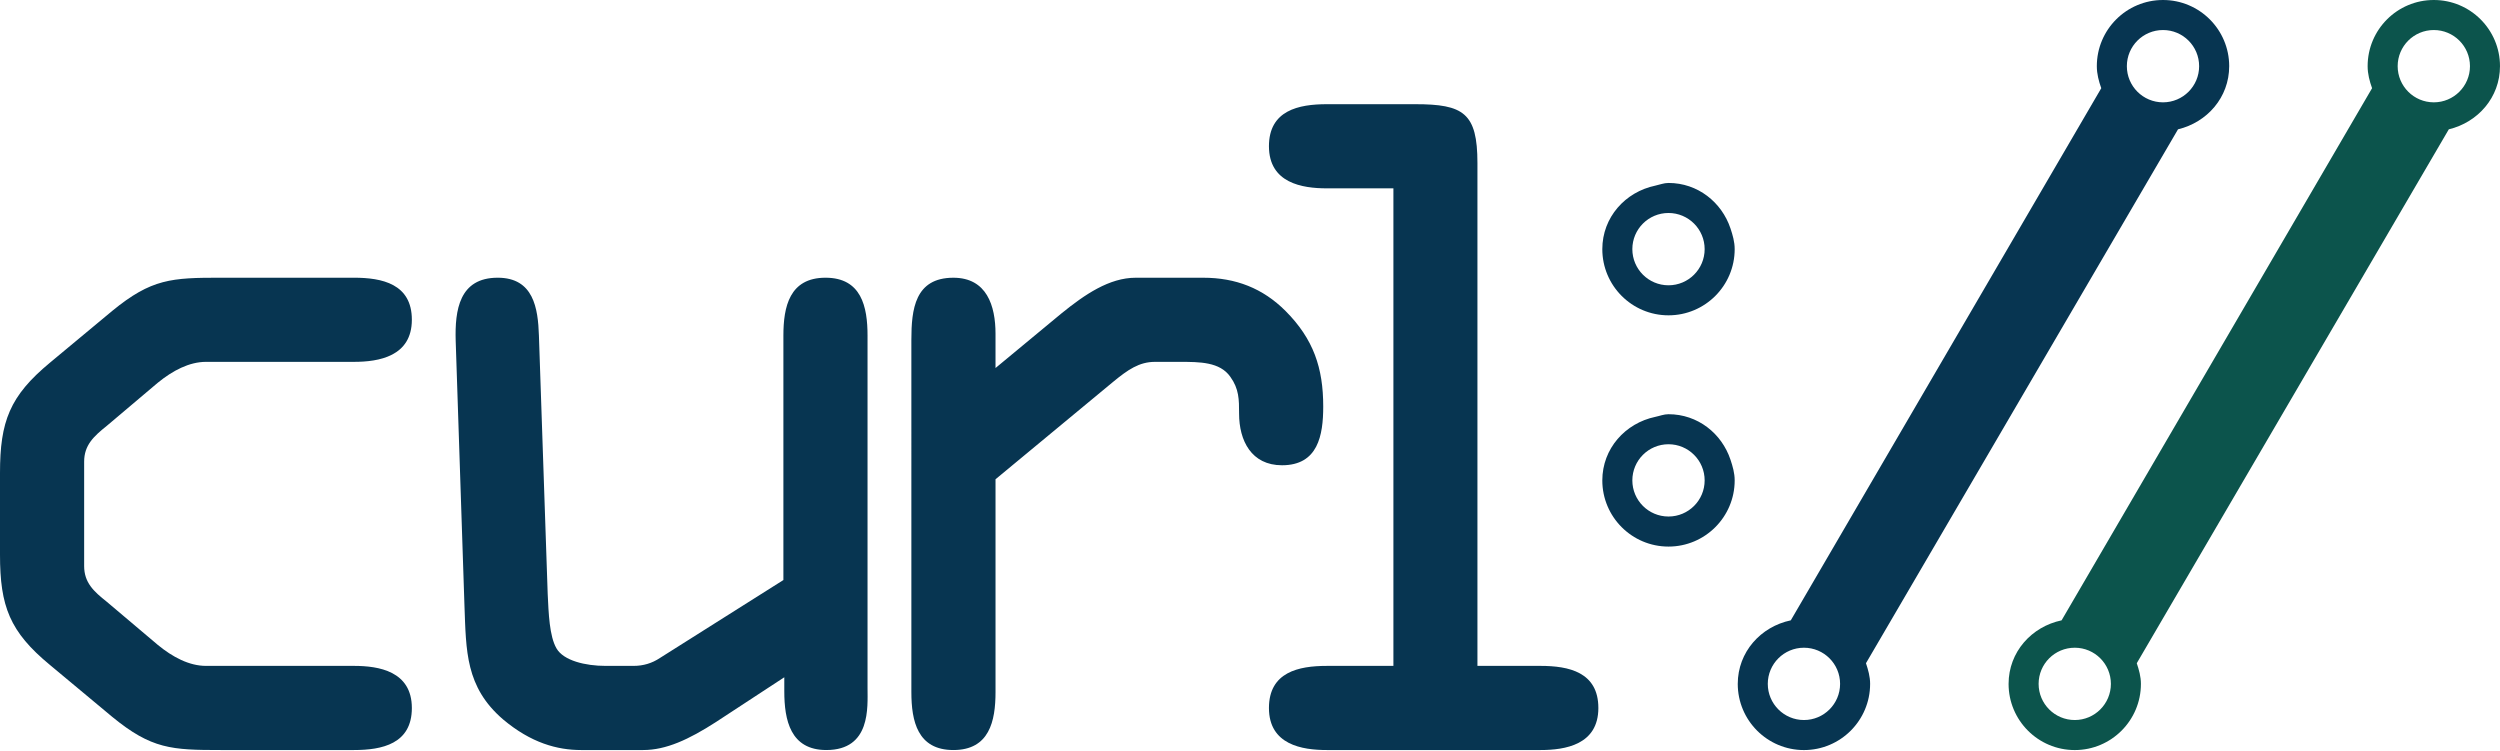
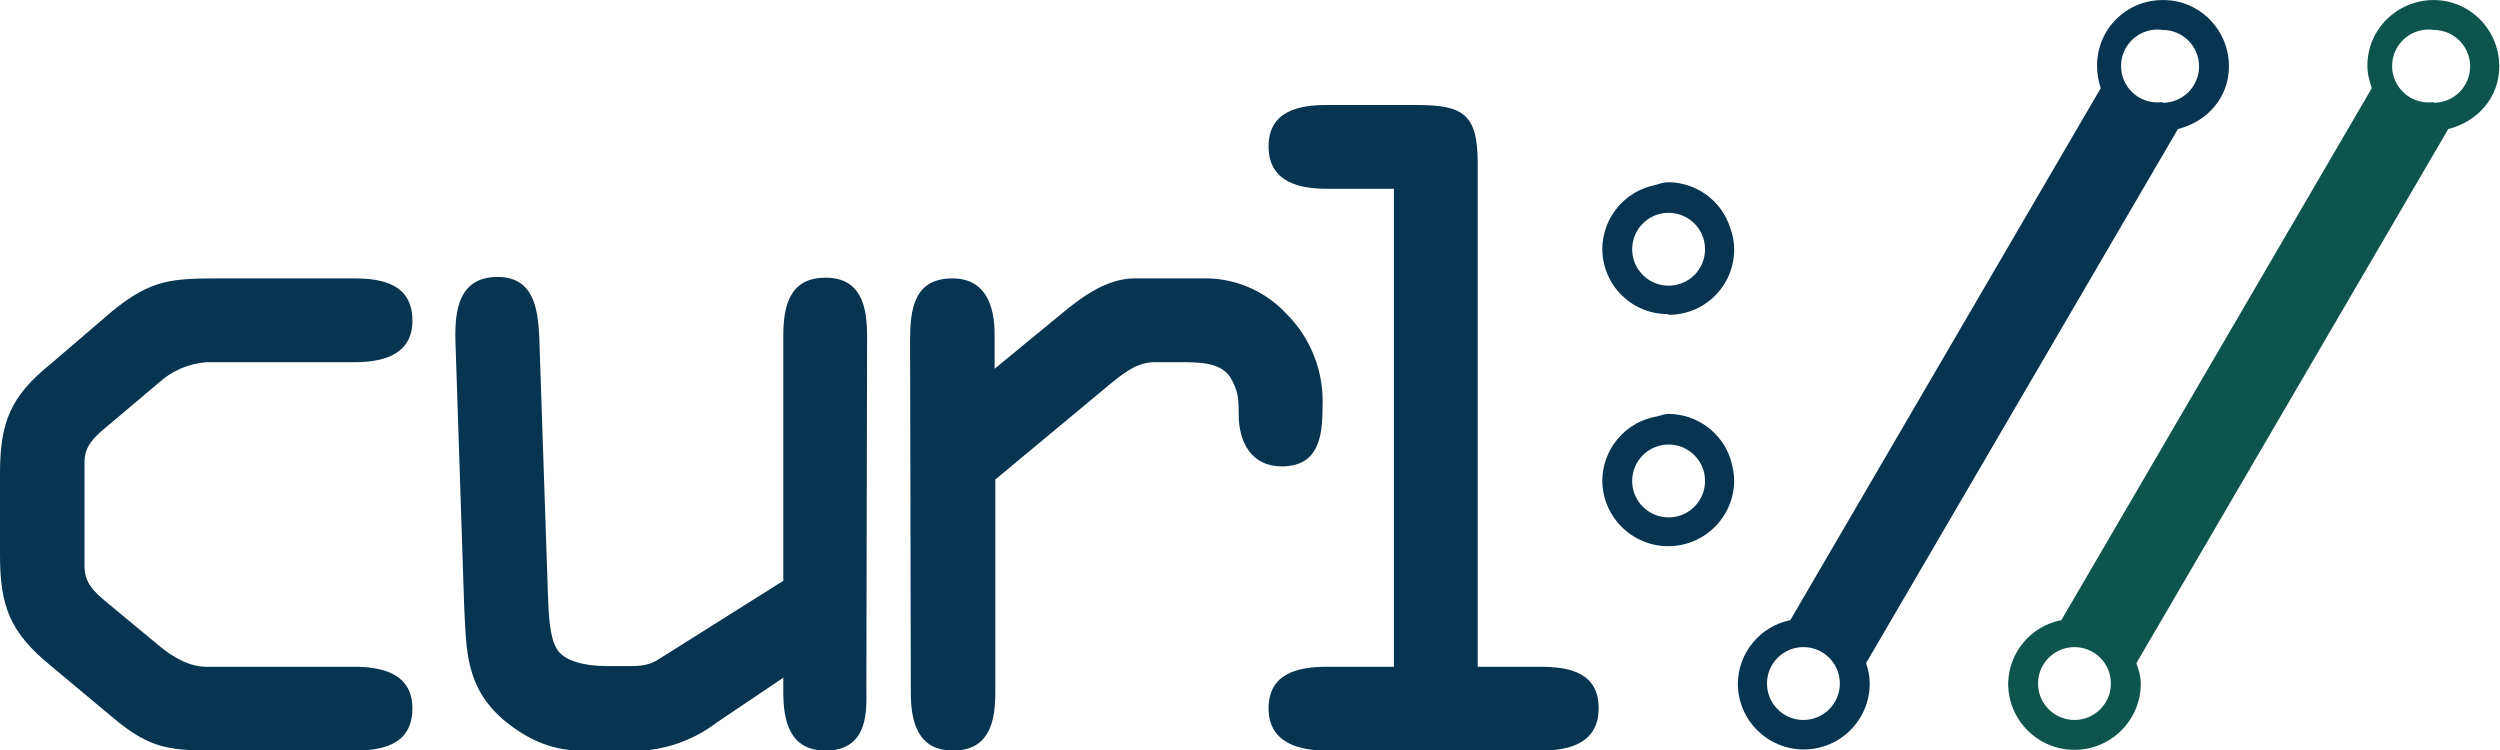
- <svg xmlns="http://www.w3.org/2000/svg" xmlns:xlink="http://www.w3.org/1999/xlink" id="svg4155" version="1.1" viewBox="0 0 343.059 102.926" height="102.926pt" width="343.059pt">
-   <defs id="defs4157">
-     <g id="g4159">
-       <symbol style="overflow:visible" id="glyph0-0" overflow="visible">
-         <path id="path4162" d="m 73.359,0 0,-84.172 -60.125,0 0,84.172 z m -9.625,-78.156 L 43.297,-47.5 22.844,-78.156 Z M 67.344,-11.422 46.891,-42.094 67.344,-72.75 Z m -44.5,5.406 20.453,-30.656 20.438,30.656 z M 19.234,-72.75 39.688,-42.094 19.234,-11.422 Z m 0,0" style="stroke:none" />
-       </symbol>
-       <symbol style="overflow:visible" id="glyph0-1" overflow="visible">
-         <path id="path4165" d="m 15.031,-26.812 c 0,7.094 1.328,10.578 6.859,15.141 l 8.531,7.109 C 35.828,-0.125 38.594,0 45.328,0 l 18.281,0 c 3.844,0 7.938,-0.844 7.938,-5.766 0,-5.062 -4.562,-5.781 -7.938,-5.781 l -20.312,0 c -2.297,0 -4.578,-1.203 -6.625,-2.891 l -6.969,-5.891 c -1.812,-1.438 -3.125,-2.641 -3.125,-4.922 l 0,-14.312 c 0,-2.281 1.312,-3.484 3.125,-4.938 l 6.969,-5.891 c 2.047,-1.672 4.328,-2.875 6.625,-2.875 l 20.312,0 c 3.375,0 7.938,-0.734 7.938,-5.781 0,-4.922 -4.094,-5.766 -7.938,-5.766 l -18.281,0 c -6.734,0 -9.5,0.125 -14.906,4.562 l -8.531,7.094 C 16.359,-48.578 15.031,-45.094 15.031,-38 Z m 0,0" style="stroke:none" />
-       </symbol>
-       <symbol style="overflow:visible" id="glyph0-2" overflow="visible">
-         <path id="path4168" d="m 71.547,-56.875 c 0,-3.969 -0.844,-7.938 -5.766,-7.938 -4.938,0 -5.781,3.969 -5.781,7.938 L 60,-23.328 43.047,-12.625 c -1.078,0.719 -2.281,1.078 -3.609,1.078 l -3.844,0 c -2.766,0 -5.766,-0.719 -6.734,-2.406 -0.969,-1.672 -1.078,-4.812 -1.203,-7.453 L 26.453,-56.875 c -0.125,-3.734 -0.719,-7.938 -5.656,-7.938 -5.281,0 -5.891,4.453 -5.766,8.656 l 1.203,36.312 c 0.234,6.25 0.125,11.188 5.297,15.641 C 25.375,-0.969 28.984,0 32.234,0 l 8.531,0 c 3.125,0 6.25,-1.438 9.984,-3.844 l 9.375,-6.141 0,1.922 c 0,3.969 0.844,8.062 5.766,8.062 6.141,0 5.656,-5.891 5.656,-8.531 z m 0,0" style="stroke:none" />
-       </symbol>
-       <symbol style="overflow:visible" id="glyph0-3" overflow="visible">
-         <path id="path4171" d="m 15.031,-7.938 c 0,3.969 0.844,7.938 5.766,7.938 4.938,0 5.781,-3.969 5.781,-7.938 l 0,-29.219 L 42.688,-50.5 c 2.047,-1.688 3.609,-2.766 5.766,-2.766 l 3.375,0 c 2.766,0 5.531,0 6.969,2.047 C 60,-49.547 60,-48.094 60,-46.172 c 0,3.719 1.688,7.094 5.891,7.094 4.938,0 5.656,-4.094 5.656,-8.062 0,-5.281 -1.328,-9.25 -5.172,-13.109 -3.125,-3.125 -6.844,-4.562 -11.297,-4.562 l -9.266,0 c -3.609,0 -6.969,2.281 -10.219,4.922 l -9.016,7.469 0,-4.703 c 0,-3.844 -1.203,-7.688 -5.781,-7.688 -5.281,0 -5.766,4.328 -5.766,8.531 z m 0,0" style="stroke:none" />
-       </symbol>
-       <symbol style="overflow:visible" id="glyph0-4" overflow="visible">
-         <path id="path4174" d="m 49.297,-80.562 c 0,-6.859 -1.922,-8.062 -8.531,-8.062 l -12.141,0 c -3.859,0 -7.938,0.844 -7.938,5.766 0,5.062 4.562,5.781 7.938,5.781 l 9.141,0 0,65.531 -9.141,0 c -3.859,0 -7.938,0.844 -7.938,5.781 C 20.688,-0.719 25.25,0 28.625,0 l 29.328,0 c 3.375,0 7.938,-0.719 7.938,-5.766 0,-4.938 -4.078,-5.781 -7.938,-5.781 l -8.656,0 z m 0,0" style="stroke:none" />
-       </symbol>
-     </g>
+ <svg xmlns="http://www.w3.org/2000/svg" xmlns:xlink="http://www.w3.org/1999/xlink" viewBox="0 0 343.1 102.9" height="137.2" width="457.4">
+   <defs>
+     <symbol style="overflow:visible" id="a" overflow="visible">
+       <path d="M15-26.8c0 7 1.4 10.6 6.9 15.1l8.5 7.1C35.8 0 38.6 0 45.4 0h18.2c3.9 0 8-.8 8-5.8s-4.6-5.7-8-5.7H43.3c-2.3 0-4.6-1.3-6.6-3l-7-5.8c-1.8-1.5-3.1-2.7-3.1-5v-14.3c0-2.2 1.3-3.4 3.1-4.9l7-5.9a11 11 0 0 1 6.6-2.9h20.3c3.4 0 8-.7 8-5.7s-4.1-5.8-8-5.8H45.3c-6.7 0-9.5.1-14.9 4.5L22-53.1C16.4-48.6 15-45 15-38Zm0 0" style="stroke:none" />
+     </symbol>
+     <symbol style="overflow:visible" id="b" overflow="visible">
+       <path d="M71.5-56.9c0-4-.8-8-5.7-8-5 0-5.8 4-5.8 8v33.6L43-12.6c-1 .7-2.2 1-3.6 1h-3.8c-2.8 0-5.8-.7-6.7-2.4-1-1.6-1.1-4.8-1.2-7.4L26.5-57c-.2-3.7-.8-8-5.7-8-5.3 0-5.9 4.5-5.8 8.7l1.2 36.4c.3 6.2.2 11.1 5.3 15.6C25.4-1 29 0 32.2 0h8.6a19 19 0 0 0 10-3.8L60-10v2c0 4 .9 8 5.8 8 6.1 0 5.6-5.9 5.6-8.5zm0 0" style="stroke:none" />
+     </symbol>
+     <symbol style="overflow:visible" id="c" overflow="visible">
+       <path d="M15-8c0 4 .9 8 5.8 8 5 0 5.8-4 5.8-8v-29.2l16-13.3c2.1-1.7 3.7-2.8 5.9-2.8h3.3c2.8 0 5.6 0 7 2C60-49.4 60-48 60-46.1c0 3.7 1.7 7.1 5.9 7.1 5 0 5.6-4 5.6-8a17 17 0 0 0-5.1-13.1A15.2 15.2 0 0 0 55-64.8h-9.3c-3.6 0-7 2.3-10.2 5l-9 7.4v-4.7c0-3.9-1.2-7.7-5.8-7.7-5.3 0-5.8 4.3-5.8 8.5zm0 0" style="stroke:none" />
+     </symbol>
+     <symbol style="overflow:visible" id="d" overflow="visible">
+       <path d="M49.3-80.6c0-6.8-2-8-8.5-8H28.6c-3.8 0-8 .8-8 5.7 0 5.1 4.6 5.8 8 5.8h9.2v65.6h-9.2c-3.8 0-8 .8-8 5.7 0 5 4.6 5.8 8 5.8H58c3.3 0 7.9-.7 7.9-5.8 0-4.9-4-5.7-8-5.7h-8.6zm0 0" style="stroke:none" />
+     </symbol>
  </defs>
-   <path style="fill:#0c544c;fill-opacity:1;fill-rule:nonzero;stroke:none" d="m 333.977,14.043 c -2.742,0 -4.961,-2.223 -4.961,-4.961 0,-2.742 2.219,-4.961 4.961,-4.961 2.738,0 4.961,2.219 4.961,4.961 0,2.738 -2.223,4.961 -4.961,4.961 m -49.27,84.762 c -2.742,0 -4.961,-2.223 -4.961,-4.961 0,-2.742 2.219,-4.961 4.961,-4.961 2.738,0 4.957,2.219 4.957,4.961 0,2.738 -2.219,4.961 -4.957,4.961 M 333.977,0 c -5.016,0 -9.082,4.066 -9.082,9.082 0,1.07 0.27,2.066 0.609,3.02 L 282.898,85.125 c -4.117,0.863 -7.273,4.344 -7.273,8.719 0,5.016 4.066,9.082 9.082,9.082 5.012,0 9.078,-4.066 9.078,-9.082 0,-1.008 -0.27,-1.93 -0.57,-2.836 l 42.82,-73.262 c 3.992,-0.957 7.023,-4.379 7.023,-8.664 C 343.059,4.066 338.992,0 333.977,0" id="path4177" />
-   <path style="fill:#073551;fill-opacity:1;fill-rule:nonzero;stroke:none" d="m 296.816,14.043 c -2.742,0 -4.961,-2.223 -4.961,-4.961 0,-2.742 2.219,-4.961 4.961,-4.961 2.738,0 4.957,2.219 4.957,4.961 0,2.738 -2.219,4.961 -4.957,4.961 m -49.273,84.762 c -2.738,0 -4.961,-2.223 -4.961,-4.961 0,-2.742 2.223,-4.961 4.961,-4.961 2.742,0 4.961,2.219 4.961,4.961 0,2.738 -2.219,4.961 -4.961,4.961 M 296.816,0 c -5.02,0 -9.082,4.066 -9.082,9.082 0,1.07 0.27,2.066 0.609,3.02 L 245.738,85.125 c -4.121,0.863 -7.277,4.344 -7.277,8.719 0,5.016 4.066,9.082 9.082,9.082 5.016,0 9.082,-4.066 9.082,-9.082 0,-1.008 -0.27,-1.93 -0.57,-2.836 l 42.82,-73.262 c 3.992,-0.957 7.023,-4.379 7.023,-8.664 C 305.898,4.066 301.828,0 296.816,0" id="path4179" />
-   <path style="fill:#073551;fill-opacity:1;fill-rule:nonzero;stroke:none" d="m 228.957,29.227 c 2.738,0 4.961,2.223 4.961,4.961 0,2.738 -2.223,4.961 -4.961,4.961 -2.742,0 -4.961,-2.223 -4.961,-4.961 0,-2.738 2.219,-4.961 4.961,-4.961 m 0,14.043 c 5.016,0 9.082,-4.066 9.082,-9.082 0,-1.004 -0.273,-1.93 -0.574,-2.836 -1.203,-3.605 -4.5,-6.246 -8.508,-6.246 -0.641,0 -1.203,0.238 -1.809,0.367 -4.117,0.859 -7.273,4.34 -7.273,8.715 0,5.016 4.066,9.082 9.082,9.082" id="path4181" />
-   <path style="fill:#073551;fill-opacity:1;fill-rule:nonzero;stroke:none" d="m 223.996,65.922 c 0,-2.742 2.223,-4.961 4.961,-4.961 2.738,0 4.961,2.219 4.961,4.961 0,2.738 -2.223,4.957 -4.961,4.957 -2.738,0 -4.961,-2.219 -4.961,-4.957 m 14.043,0 c 0,-1.008 -0.273,-1.93 -0.574,-2.836 -1.203,-3.605 -4.496,-6.246 -8.508,-6.246 -0.641,0 -1.203,0.238 -1.809,0.363 -4.117,0.863 -7.273,4.344 -7.273,8.719 0,5.012 4.066,9.082 9.082,9.082 5.016,0 9.082,-4.07 9.082,-9.082" id="path4183" />
-   <use transform="translate(-86.21095,-184.0547)" height="100%" width="100%" id="use4187" y="286.977" x="71.18" xlink:href="#glyph0-1" style="fill:#073551;fill-opacity:1" />
-   <use transform="translate(-86.21095,-184.0547)" height="100%" width="100%" id="use4189" y="286.977" x="133.711" xlink:href="#glyph0-2" style="fill:#073551;fill-opacity:1" />
-   <use transform="translate(-86.21095,-184.0547)" height="100%" width="100%" id="use4193" y="286.977" x="196.242" xlink:href="#glyph0-3" style="fill:#073551;fill-opacity:1" />
-   <use transform="translate(-86.21095,-184.0547)" height="100%" width="100%" id="use4195" y="286.977" x="239.653" xlink:href="#glyph0-4" style="fill:#073551;fill-opacity:1" />
+   <path style="fill:#0c544c;fill-opacity:1;fill-rule:nonzero;stroke:none" d="M334 14a5 5 0 1 1 0-9.9 5 5 0 0 1 0 10m-49.3 84.7a5 5 0 1 1 0-10 5 5 0 0 1 0 10M334 0c-5 0-9.1 4-9.1 9 0 1.2.3 2.1.6 3.1l-42.6 73a9 9 0 0 0-7.3 8.7 9 9 0 0 0 18.2 0c0-1-.3-1.9-.6-2.8L336 17.7c4-1 7-4.3 7-8.6 0-5-4-9.1-9-9.1" />
+   <path style="fill:#073551;fill-opacity:1;fill-rule:nonzero;stroke:none" d="M296.8 14a5 5 0 1 1 0-9.9 5 5 0 0 1 0 10m-49.3 84.7a5 5 0 1 1 0-10 5 5 0 0 1 0 10M296.8 0c-5 0-9 4-9 9 0 1.2.2 2.1.5 3.1l-42.6 73a9 9 0 0 0-7.2 8.7 9 9 0 0 0 18.1 0c0-1-.2-1.9-.5-2.8l42.8-73.3c4-1 7-4.3 7-8.6 0-5-4-9.1-9-9.1M229 29.2a5 5 0 1 1 0 10 5 5 0 0 1 0-10m0 14c5 0 9-4 9-9 0-1-.2-2-.5-2.8A9 9 0 0 0 229 25c-.7 0-1.2.2-1.9.4a9 9 0 0 0-7.2 8.7c0 5 4 9 9 9M224 66a5 5 0 1 1 10 0 5 5 0 0 1-10 0m14 0c0-1-.2-2-.5-3a9 9 0 0 0-8.5-6.2c-.7 0-1.2.3-1.9.4a9 9 0 0 0-7.2 8.7 9 9 0 0 0 18.1 0" />
+   <use transform="translate(-86.2 -184)" height="100%" width="100%" y="287" x="71.2" xlink:href="#a" style="fill:#073551;fill-opacity:1" />
+   <use transform="translate(-86.2 -184)" height="100%" width="100%" y="287" x="133.7" xlink:href="#b" style="fill:#073551;fill-opacity:1" />
+   <use transform="translate(-86.2 -184)" height="100%" width="100%" y="287" x="196.2" xlink:href="#c" style="fill:#073551;fill-opacity:1" />
+   <use transform="translate(-86.2 -184)" height="100%" width="100%" y="287" x="239.7" xlink:href="#d" style="fill:#073551;fill-opacity:1" />
</svg>
